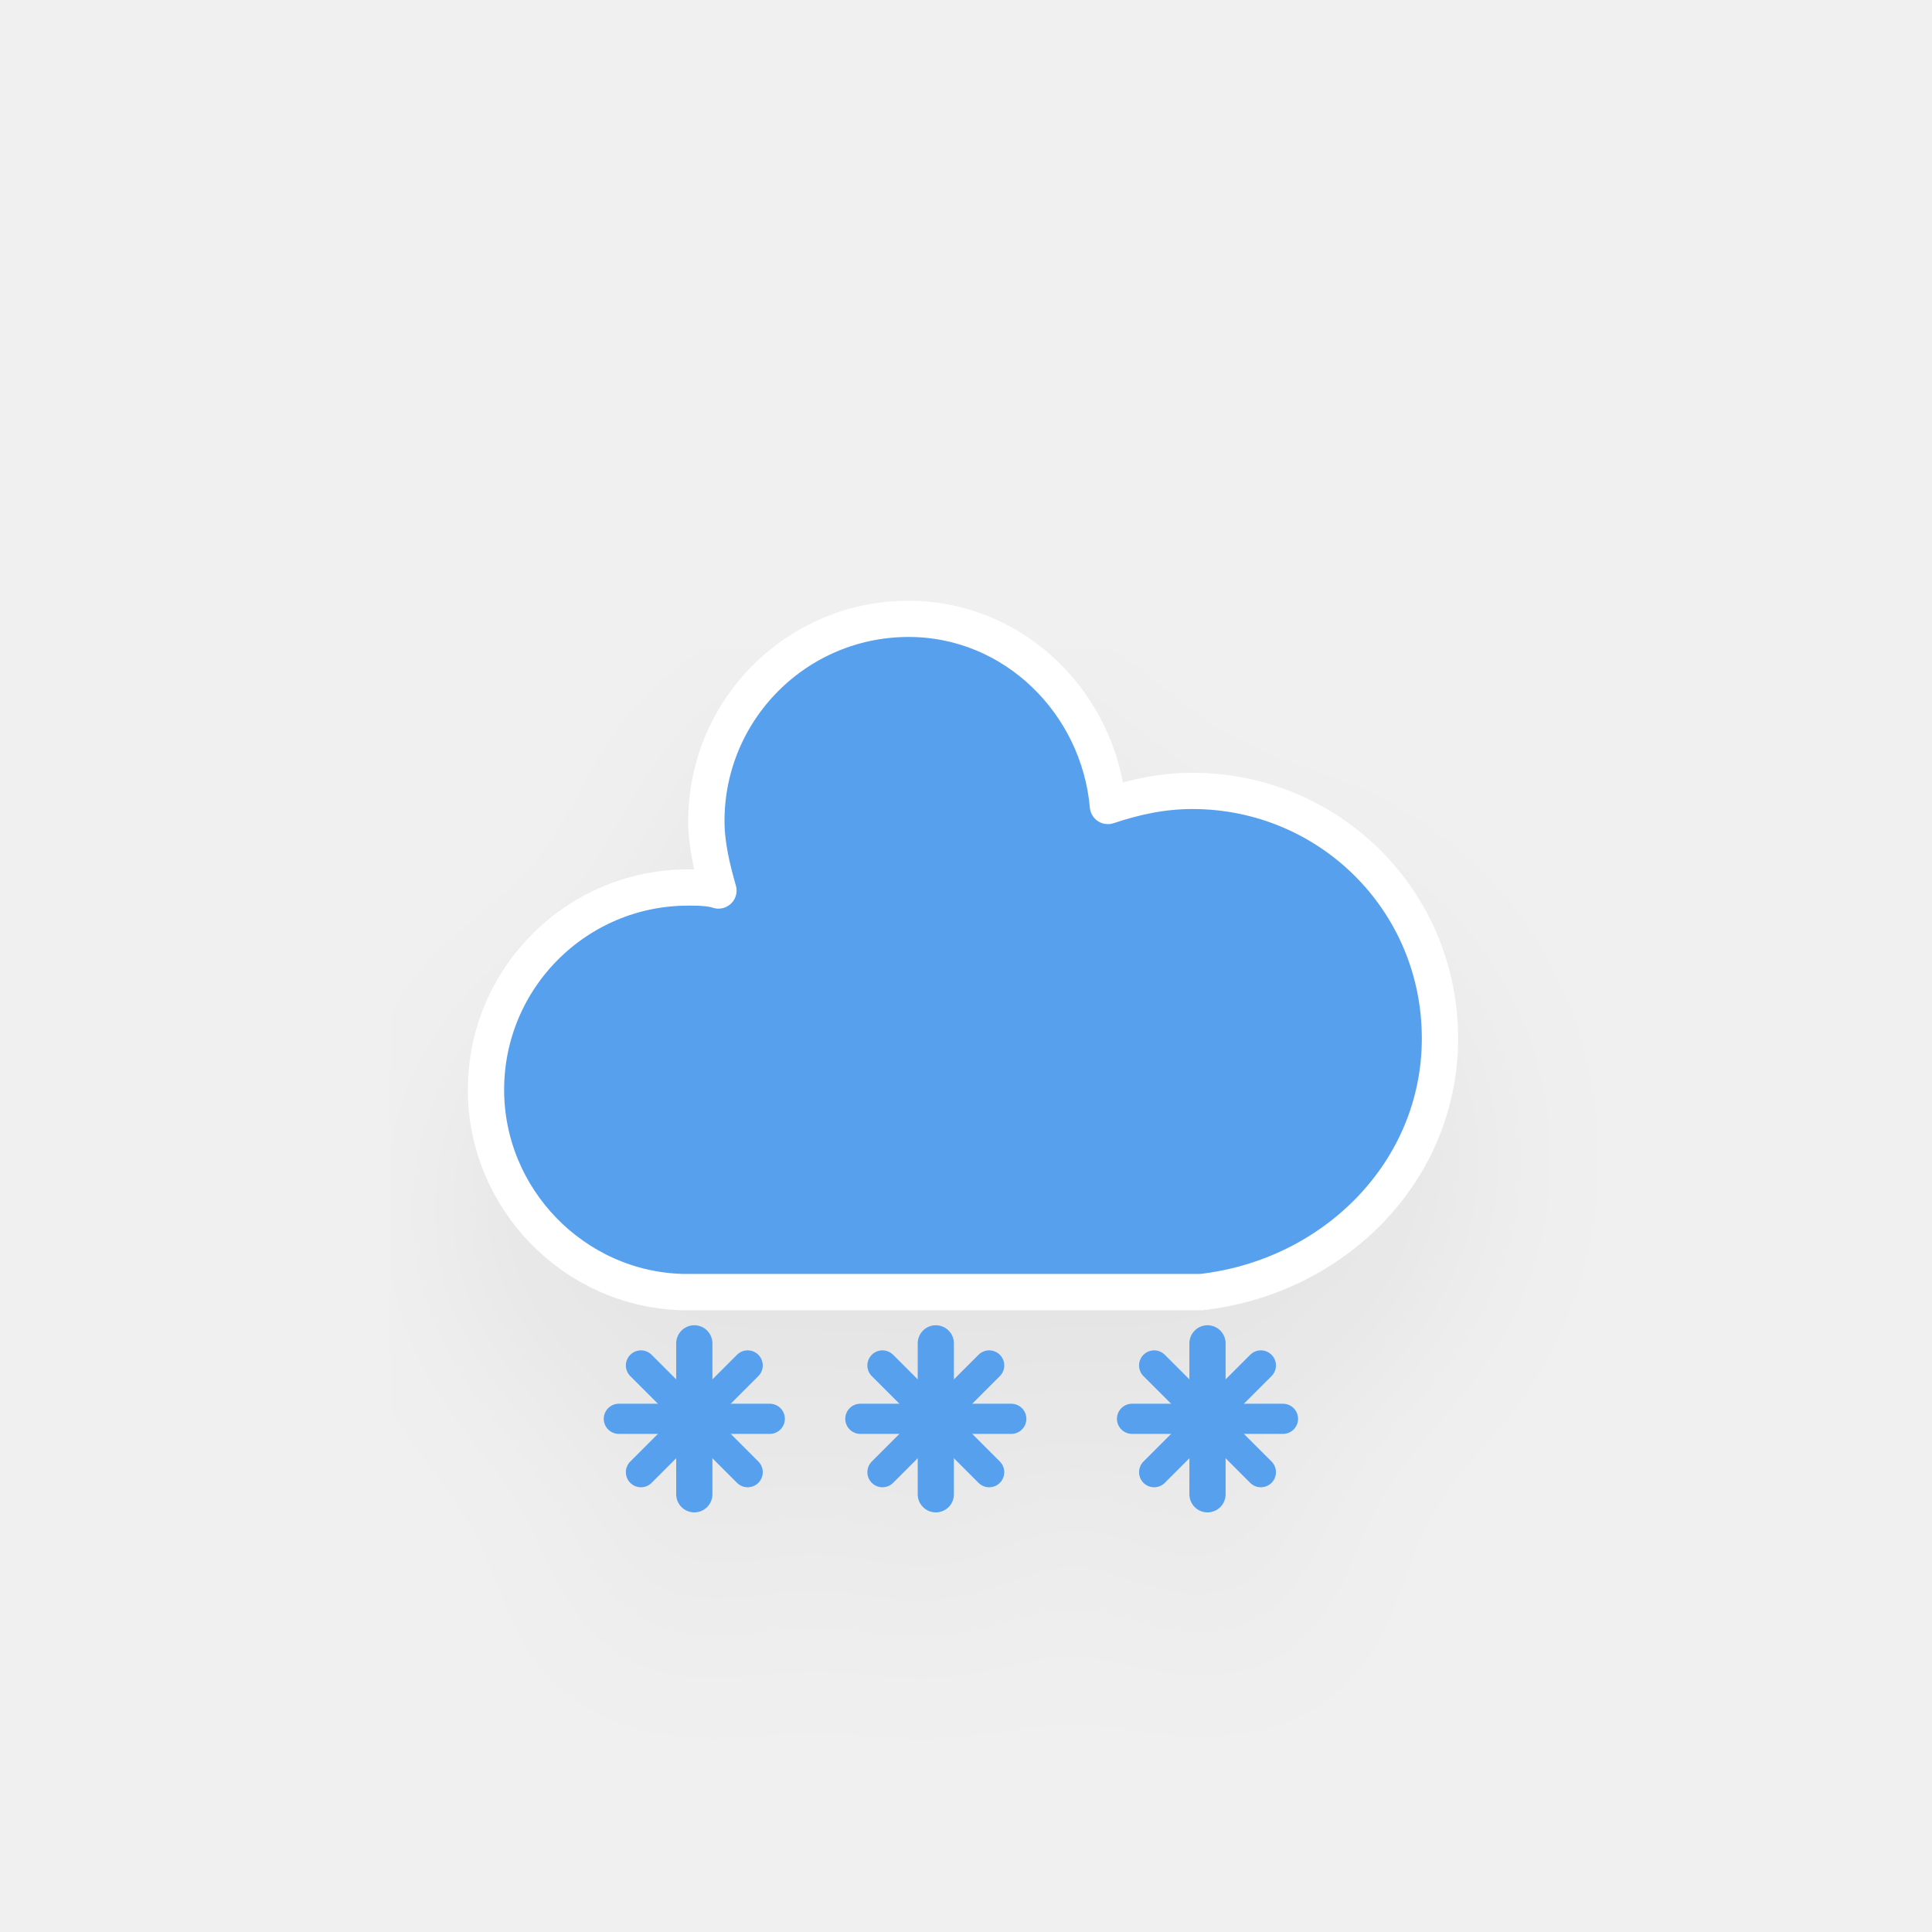
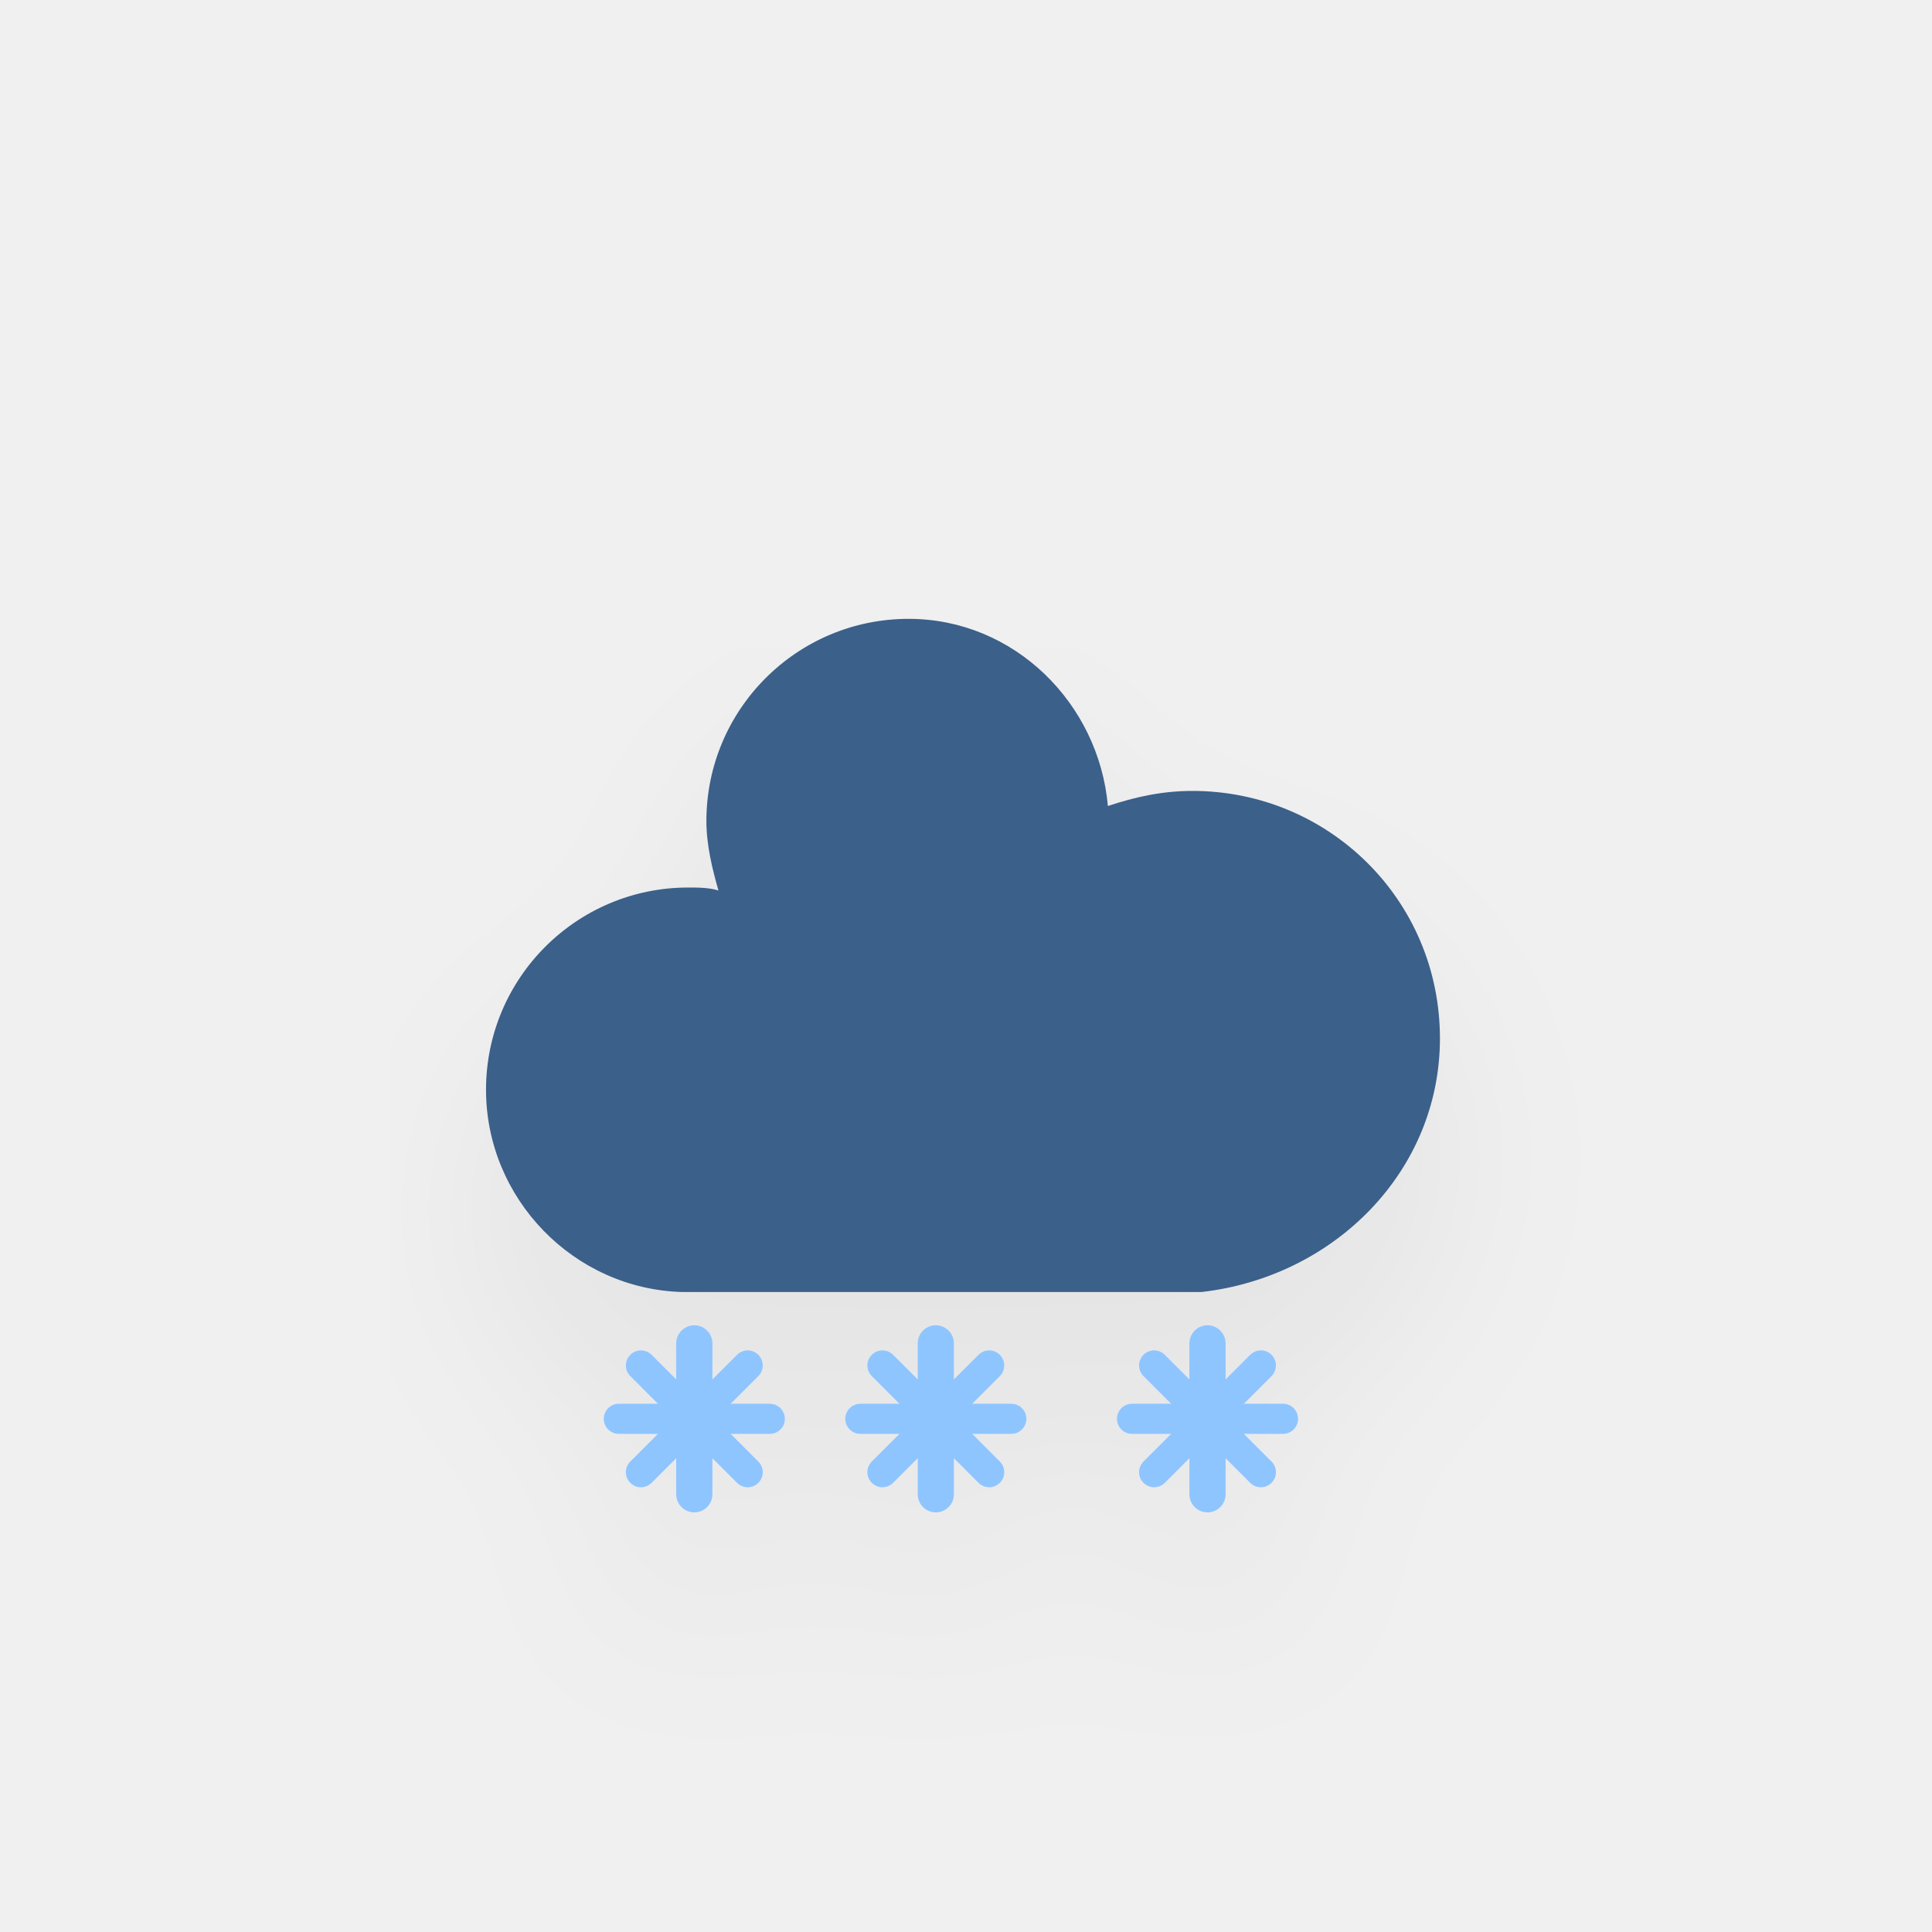
<svg xmlns="http://www.w3.org/2000/svg" version="1.1" width="64" height="64" viewbox="0 0 64 64">
  <defs>
    <filter id="blur" width="200%" height="200%">
      <feGaussianBlur in="SourceAlpha" stdDeviation="3" />
      <feOffset dx="0" dy="4" result="offsetblur" />
      <feComponentTransfer>
        <feFuncA type="linear" slope="0.05" />
      </feComponentTransfer>
      <feMerge>
        <feMergeNode />
        <feMergeNode in="SourceGraphic" />
      </feMerge>
    </filter>
    <style type="text/css">
/*
** CLOUDS
*/
@keyframes am-weather-cloud-2 {
  0% {
    -webkit-transform: translate(0px,0px);
       -moz-transform: translate(0px,0px);
        -ms-transform: translate(0px,0px);
            transform: translate(0px,0px);
  }

  50% {
    -webkit-transform: translate(2px,0px);
       -moz-transform: translate(2px,0px);
        -ms-transform: translate(2px,0px);
            transform: translate(2px,0px);
  }

  100% {
    -webkit-transform: translate(0px,0px);
       -moz-transform: translate(0px,0px);
        -ms-transform: translate(0px,0px);
            transform: translate(0px,0px);
  }
}

.am-weather-cloud-2 {
  -webkit-animation-name: am-weather-cloud-2;
     -moz-animation-name: am-weather-cloud-2;
          animation-name: am-weather-cloud-2;
  -webkit-animation-duration: 3s;
     -moz-animation-duration: 3s;
          animation-duration: 3s;
  -webkit-animation-timing-function: linear;
     -moz-animation-timing-function: linear;
          animation-timing-function: linear;
  -webkit-animation-iteration-count: infinite;
     -moz-animation-iteration-count: infinite;
          animation-iteration-count: infinite;
}

/*
** SNOW
*/
@keyframes am-weather-snow {
  0% {
    -webkit-transform: translateX(0) translateY(0);
       -moz-transform: translateX(0) translateY(0);
        -ms-transform: translateX(0) translateY(0);
            transform: translateX(0) translateY(0);
  }

  33.33% {
    -webkit-transform: translateX(-1.2px) translateY(2px);
       -moz-transform: translateX(-1.2px) translateY(2px);
        -ms-transform: translateX(-1.2px) translateY(2px);
            transform: translateX(-1.2px) translateY(2px);
  }

  66.66% {
    -webkit-transform: translateX(1.4px) translateY(4px);
       -moz-transform: translateX(1.4px) translateY(4px);
        -ms-transform: translateX(1.4px) translateY(4px);
            transform: translateX(1.4px) translateY(4px);
    opacity: 1;
  }

  100% {
    -webkit-transform: translateX(-1.6px) translateY(6px);
       -moz-transform: translateX(-1.6px) translateY(6px);
        -ms-transform: translateX(-1.6px) translateY(6px);
            transform: translateX(-1.6px) translateY(6px);
    opacity: 0;
  }
}

@keyframes am-weather-snow-reverse {
  0% {
    -webkit-transform: translateX(0) translateY(0);
       -moz-transform: translateX(0) translateY(0);
        -ms-transform: translateX(0) translateY(0);
            transform: translateX(0) translateY(0);
  }

  33.33% {
    -webkit-transform: translateX(1.2px) translateY(2px);
       -moz-transform: translateX(1.2px) translateY(2px);
        -ms-transform: translateX(1.2px) translateY(2px);
            transform: translateX(1.2px) translateY(2px);
  }

  66.66% {
    -webkit-transform: translateX(-1.4px) translateY(4px);
       -moz-transform: translateX(-1.4px) translateY(4px);
        -ms-transform: translateX(-1.4px) translateY(4px);
            transform: translateX(-1.4px) translateY(4px);
    opacity: 1;
  }

  100% {
    -webkit-transform: translateX(1.6px) translateY(6px);
       -moz-transform: translateX(1.6px) translateY(6px);
        -ms-transform: translateX(1.6px) translateY(6px);
            transform: translateX(1.6px) translateY(6px);
    opacity: 0;
  }
}

.am-weather-snow-1 {
  -webkit-animation-name: am-weather-snow;
     -moz-animation-name: am-weather-snow;
      -ms-animation-name: am-weather-snow;
          animation-name: am-weather-snow;
  -webkit-animation-duration: 2s;
     -moz-animation-duration: 2s;
      -ms-animation-duration: 2s;
          animation-duration: 2s;
  -webkit-animation-timing-function: linear;
     -moz-animation-timing-function: linear;
      -ms-animation-timing-function: linear;
          animation-timing-function: linear;
  -webkit-animation-iteration-count: infinite;
     -moz-animation-iteration-count: infinite;
      -ms-animation-iteration-count: infinite;
          animation-iteration-count: infinite;
}

.am-weather-snow-2 {
  -webkit-animation-name: am-weather-snow;
     -moz-animation-name: am-weather-snow;
      -ms-animation-name: am-weather-snow;
          animation-name: am-weather-snow;
  -webkit-animation-delay: 1.2s;
     -moz-animation-delay: 1.2s;
      -ms-animation-delay: 1.2s;
          animation-delay: 1.2s;
  -webkit-animation-duration: 2s;
     -moz-animation-duration: 2s;
      -ms-animation-duration: 2s;
          animation-duration: 2s;
  -webkit-animation-timing-function: linear;
     -moz-animation-timing-function: linear;
      -ms-animation-timing-function: linear;
          animation-timing-function: linear;
  -webkit-animation-iteration-count: infinite;
     -moz-animation-iteration-count: infinite;
      -ms-animation-iteration-count: infinite;
          animation-iteration-count: infinite;
}

.am-weather-snow-3 {
  -webkit-animation-name: am-weather-snow-reverse;
     -moz-animation-name: am-weather-snow-reverse;
      -ms-animation-name: am-weather-snow-reverse;
          animation-name: am-weather-snow-reverse;
  -webkit-animation-duration: 2s;
     -moz-animation-duration: 2s;
      -ms-animation-duration: 2s;
          animation-duration: 2s;
  -webkit-animation-timing-function: linear;
     -moz-animation-timing-function: linear;
      -ms-animation-timing-function: linear;
          animation-timing-function: linear;
  -webkit-animation-iteration-count: infinite;
     -moz-animation-iteration-count: infinite;
      -ms-animation-iteration-count: infinite;
          animation-iteration-count: infinite;
}

        </style>
  </defs>
  <g filter="url(#blur)" id="snowy-6">
    <g transform="translate(20,10)">
      <g class="am-weather-cloud-2">
-         <path d="M47.7,35.4c0-4.6-3.7-8.2-8.2-8.2c-1,0-1.9,0.2-2.8,0.5c-0.3-3.4-3.1-6.2-6.6-6.2c-3.7,0-6.7,3-6.7,6.7c0,0.8,0.2,1.6,0.4,2.3    c-0.3-0.1-0.7-0.1-1-0.1c-3.7,0-6.7,3-6.7,6.7c0,3.6,2.9,6.6,6.5,6.7l17.2,0C44.2,43.3,47.7,39.8,47.7,35.4z" fill="#57A0EE" stroke="white" stroke-linejoin="round" stroke-width="1.2" transform="translate(-20,-11)" />
+         <path d="M47.7,35.4c0-4.6-3.7-8.2-8.2-8.2c-1,0-1.9,0.2-2.8,0.5c-0.3-3.4-3.1-6.2-6.6-6.2c-3.7,0-6.7,3-6.7,6.7c0,0.8,0.2,1.6,0.4,2.3    c-0.3-0.1-0.7-0.1-1-0.1c-3.7,0-6.7,3-6.7,6.7c0,3.6,2.9,6.6,6.5,6.7l17.2,0C44.2,43.3,47.7,39.8,47.7,35.4z" fill="#3b618a" stroke="2f4d6e" stroke-linejoin="round" stroke-width="0.5" transform="translate(-20,-11)" />
      </g>
      <g class="am-weather-snow-1">
        <g transform="translate(3,28)">
-           <line fill="none" stroke="#57A0EE" stroke-linecap="round" stroke-width="1.2" transform="translate(0,9), rotate(0)" x1="0" x2="0" y1="-2.5" y2="2.5" />
-           <line fill="none" stroke="#57A0EE" stroke-linecap="round" stroke-width="1" transform="translate(0,9), rotate(45)" x1="0" x2="0" y1="-2.5" y2="2.5" />
-           <line fill="none" stroke="#57A0EE" stroke-linecap="round" stroke-width="1" transform="translate(0,9), rotate(90)" x1="0" x2="0" y1="-2.5" y2="2.5" />
-           <line fill="none" stroke="#57A0EE" stroke-linecap="round" stroke-width="1" transform="translate(0,9), rotate(135)" x1="0" x2="0" y1="-2.5" y2="2.5" />
+           <line fill="none" stroke="#8fc5ff" stroke-linecap="round" stroke-width="1.2" transform="translate(0,9), rotate(0)" x1="0" x2="0" y1="-2.5" y2="2.5" />
+           <line fill="none" stroke="#8fc5ff" stroke-linecap="round" stroke-width="1" transform="translate(0,9), rotate(45)" x1="0" x2="0" y1="-2.5" y2="2.5" />
+           <line fill="none" stroke="#8fc5ff" stroke-linecap="round" stroke-width="1" transform="translate(0,9), rotate(90)" x1="0" x2="0" y1="-2.5" y2="2.5" />
+           <line fill="none" stroke="#8fc5ff" stroke-linecap="round" stroke-width="1" transform="translate(0,9), rotate(135)" x1="0" x2="0" y1="-2.5" y2="2.5" />
        </g>
      </g>
      <g class="am-weather-snow-2">
        <g transform="translate(11,28)">
-           <line fill="none" stroke="#57A0EE" stroke-linecap="round" stroke-width="1.2" transform="translate(0,9), rotate(0)" x1="0" x2="0" y1="-2.5" y2="2.5" />
-           <line fill="none" stroke="#57A0EE" stroke-linecap="round" stroke-width="1" transform="translate(0,9), rotate(45)" x1="0" x2="0" y1="-2.5" y2="2.5" />
-           <line fill="none" stroke="#57A0EE" stroke-linecap="round" stroke-width="1" transform="translate(0,9), rotate(90)" x1="0" x2="0" y1="-2.5" y2="2.5" />
-           <line fill="none" stroke="#57A0EE" stroke-linecap="round" stroke-width="1" transform="translate(0,9), rotate(135)" x1="0" x2="0" y1="-2.5" y2="2.5" />
+           <line fill="none" stroke="#8fc5ff" stroke-linecap="round" stroke-width="1.2" transform="translate(0,9), rotate(0)" x1="0" x2="0" y1="-2.5" y2="2.5" />
+           <line fill="none" stroke="#8fc5ff" stroke-linecap="round" stroke-width="1" transform="translate(0,9), rotate(45)" x1="0" x2="0" y1="-2.5" y2="2.5" />
+           <line fill="none" stroke="#8fc5ff" stroke-linecap="round" stroke-width="1" transform="translate(0,9), rotate(90)" x1="0" x2="0" y1="-2.5" y2="2.5" />
+           <line fill="none" stroke="#8fc5ff" stroke-linecap="round" stroke-width="1" transform="translate(0,9), rotate(135)" x1="0" x2="0" y1="-2.5" y2="2.5" />
        </g>
      </g>
      <g class="am-weather-snow-3">
        <g transform="translate(20,28)">
-           <line fill="none" stroke="#57A0EE" stroke-linecap="round" stroke-width="1.2" transform="translate(0,9), rotate(0)" x1="0" x2="0" y1="-2.5" y2="2.5" />
-           <line fill="none" stroke="#57A0EE" stroke-linecap="round" stroke-width="1" transform="translate(0,9), rotate(45)" x1="0" x2="0" y1="-2.5" y2="2.5" />
-           <line fill="none" stroke="#57A0EE" stroke-linecap="round" stroke-width="1" transform="translate(0,9), rotate(90)" x1="0" x2="0" y1="-2.5" y2="2.5" />
-           <line fill="none" stroke="#57A0EE" stroke-linecap="round" stroke-width="1" transform="translate(0,9), rotate(135)" x1="0" x2="0" y1="-2.5" y2="2.5" />
+           <line fill="none" stroke="#8fc5ff" stroke-linecap="round" stroke-width="1.2" transform="translate(0,9), rotate(0)" x1="0" x2="0" y1="-2.5" y2="2.5" />
+           <line fill="none" stroke="#8fc5ff" stroke-linecap="round" stroke-width="1" transform="translate(0,9), rotate(45)" x1="0" x2="0" y1="-2.5" y2="2.5" />
+           <line fill="none" stroke="#8fc5ff" stroke-linecap="round" stroke-width="1" transform="translate(0,9), rotate(90)" x1="0" x2="0" y1="-2.5" y2="2.5" />
+           <line fill="none" stroke="#8fc5ff" stroke-linecap="round" stroke-width="1" transform="translate(0,9), rotate(135)" x1="0" x2="0" y1="-2.5" y2="2.5" />
        </g>
      </g>
    </g>
  </g>
</svg>
